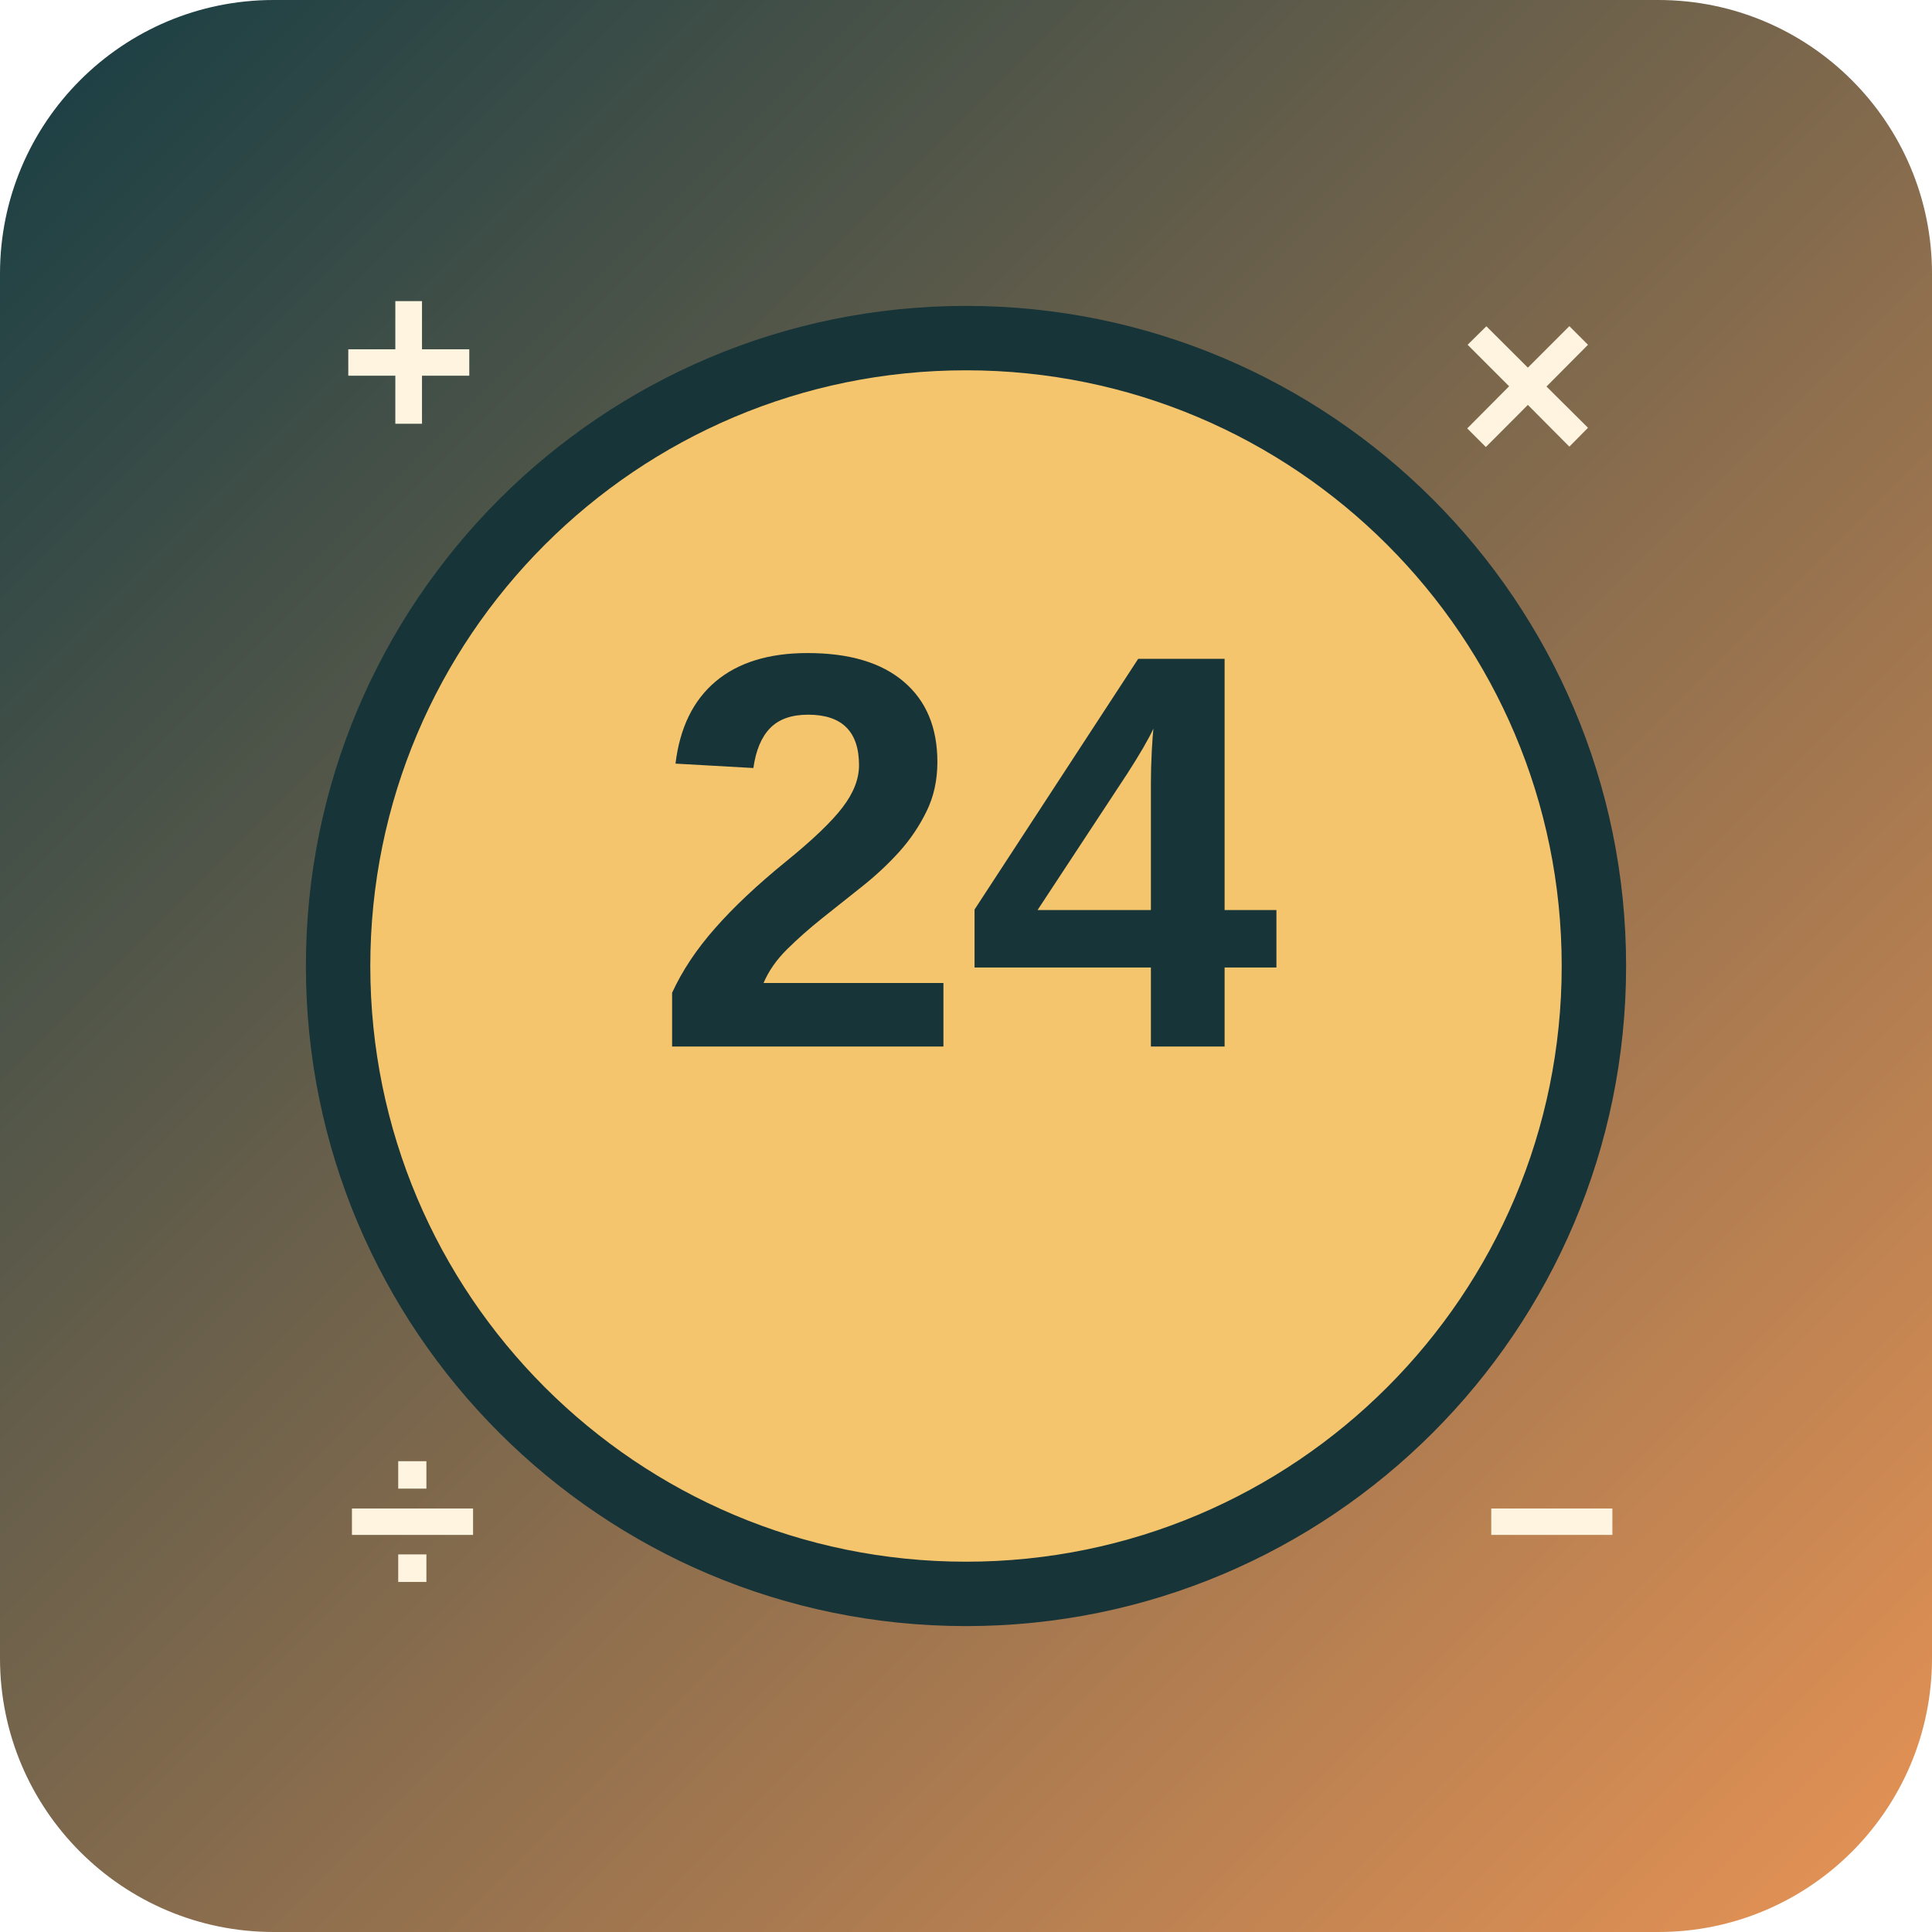
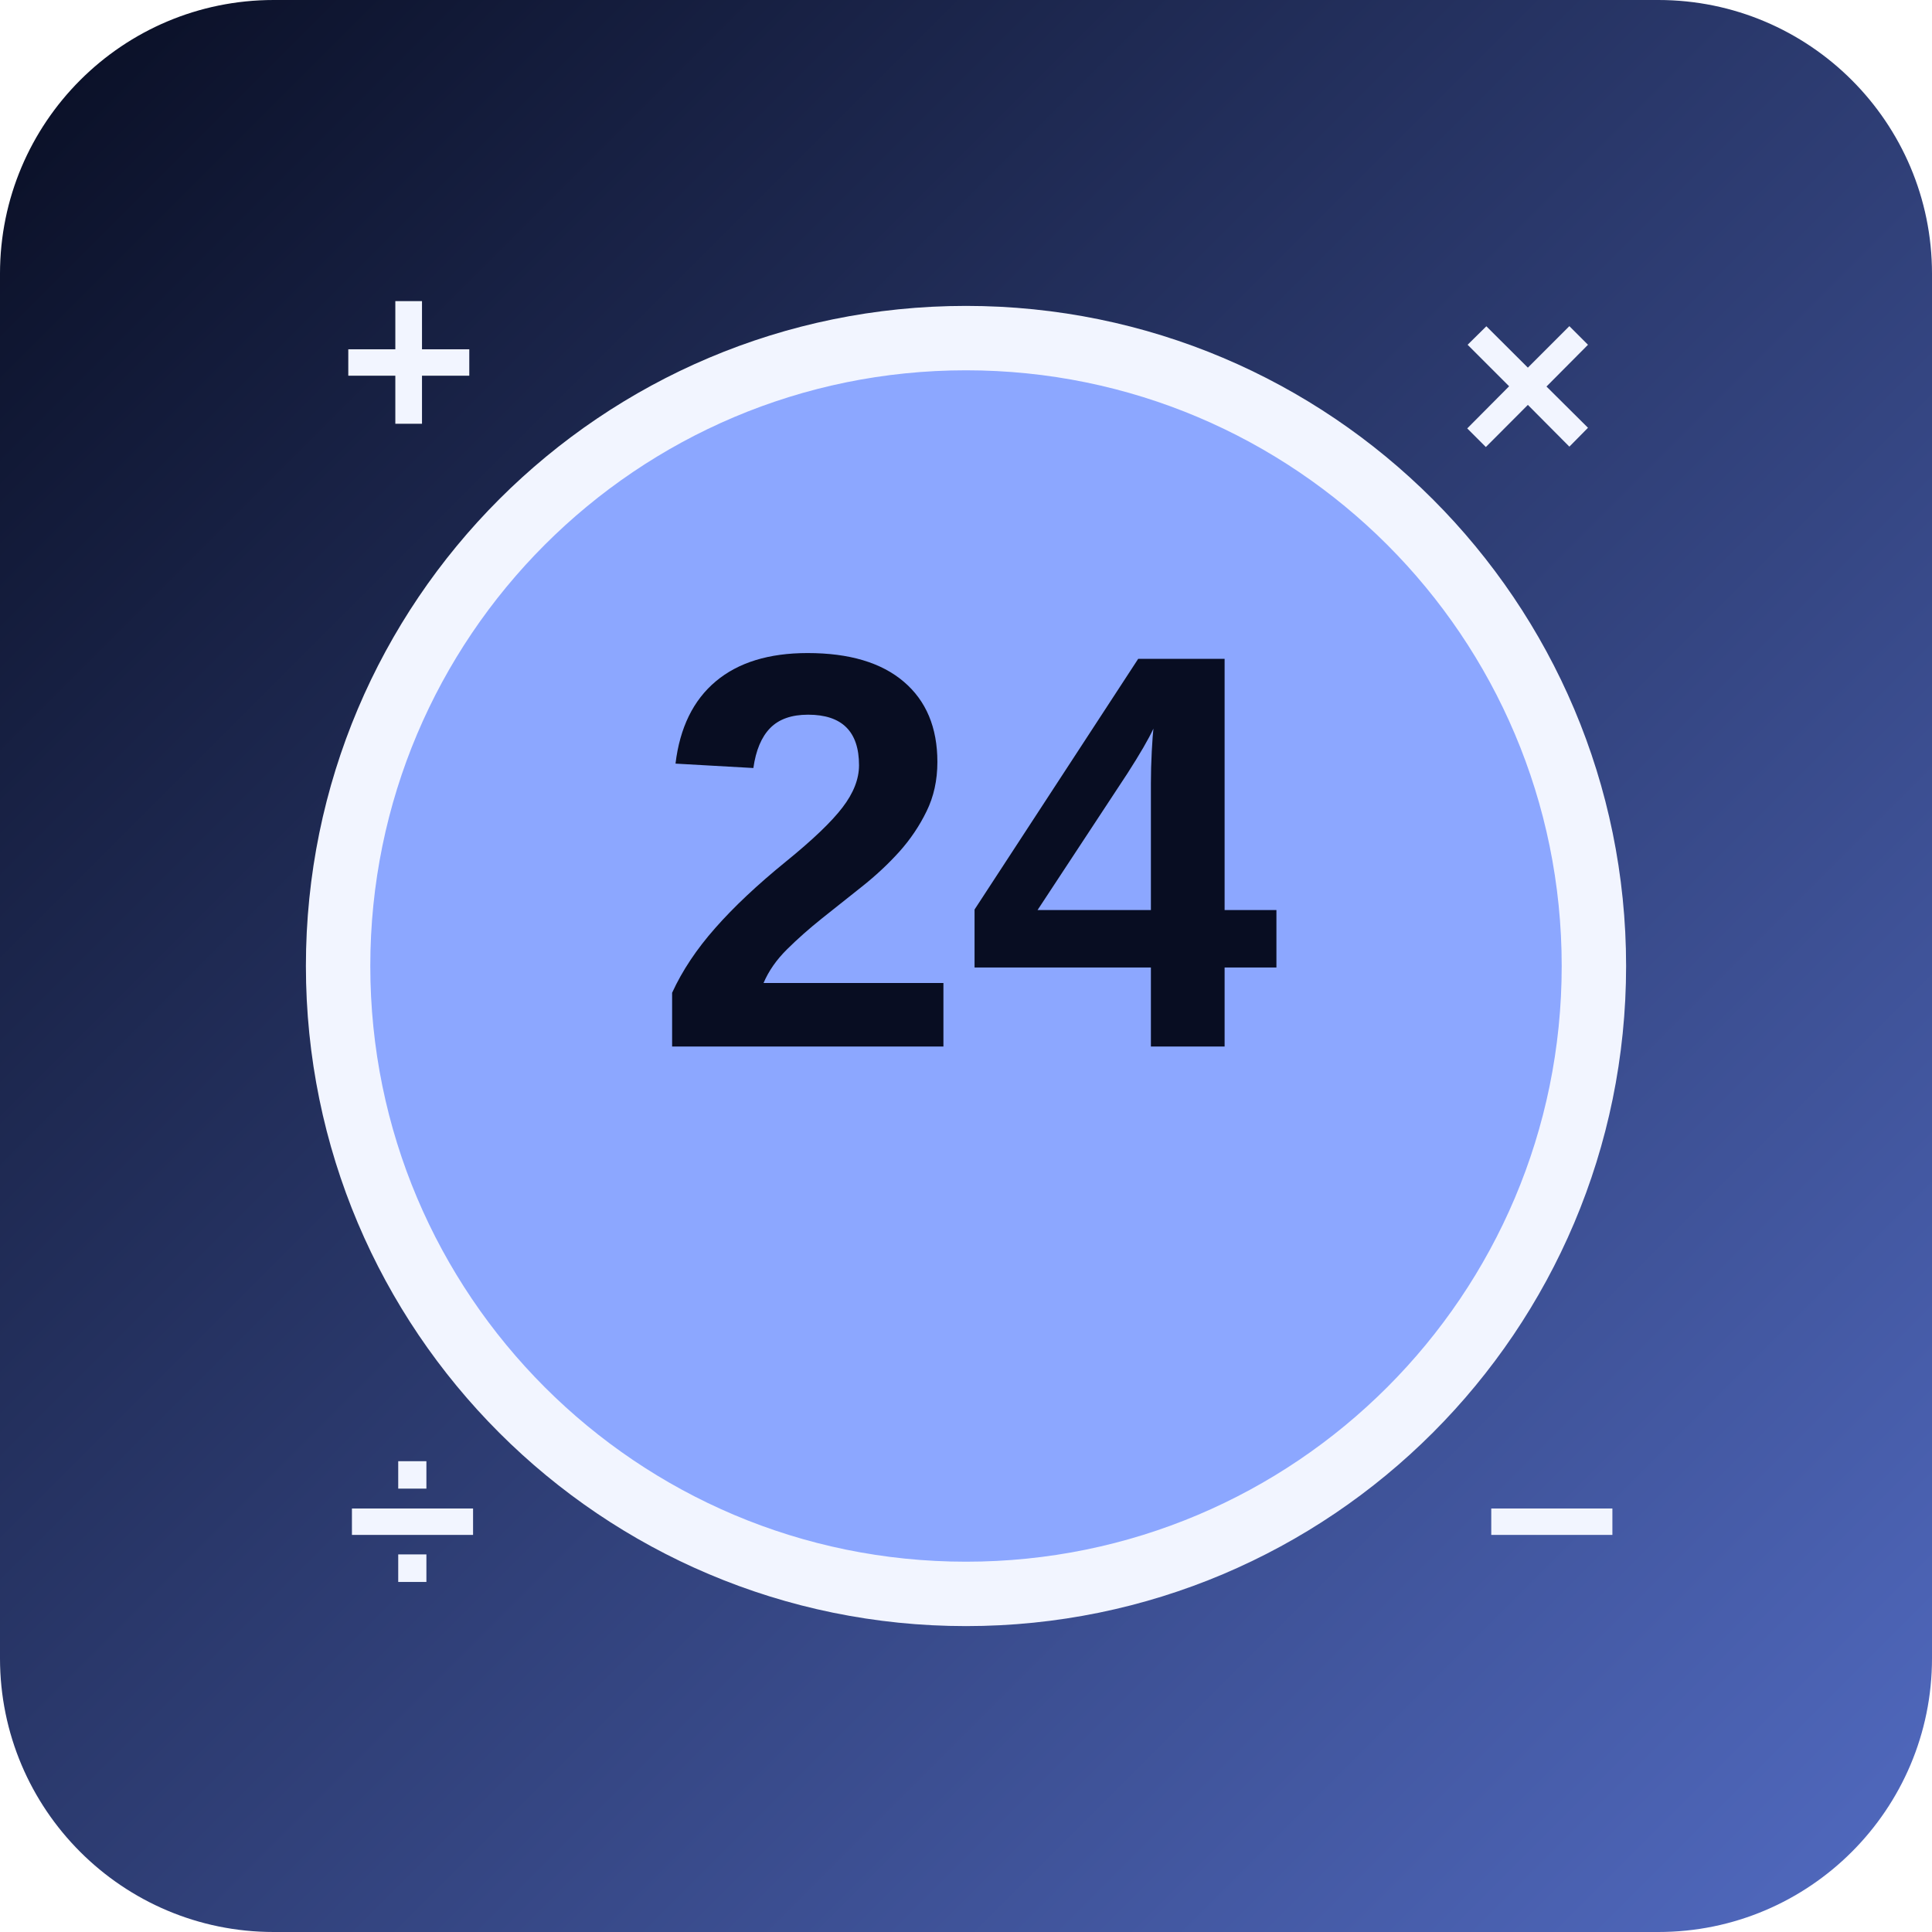
<svg xmlns="http://www.w3.org/2000/svg" viewBox="0 0 240 240">
  <defs>
    <linearGradient id="b" x2="1" y2="1">
-       <stop stop-color="#153d44" />
-       <stop offset="1" stop-color="#e99455" />
+       <stop stop-color="#080D22" />
+       <stop offset="1" stop-color="#526BC2" />
    </linearGradient>
  </defs>
  <rect width="240" height="240" rx="34" fill="url(#b)" />
-   <circle cx="120" cy="120" r="78" fill="#f4c56c" stroke="#173438" stroke-width="8" />
-   <text x="120" y="130" text-anchor="middle" font-family="Arial,sans-serif" font-size="70" font-weight="900" fill="#173438">24</text>
-   <g fill="#fff4df" font-family="Arial,sans-serif" font-size="30" font-weight="900">
+   <circle cx="120" cy="120" r="78" fill="#8CA7FF" stroke="#F2F5FF" stroke-width="8" />
+   <text x="120" y="130" text-anchor="middle" font-family="Arial,sans-serif" font-size="70" font-weight="900" fill="#080D22">24</text>
+   <g fill="#F2F5FF" font-family="Arial,sans-serif" font-size="30" font-weight="900">
    <text x="42" y="55">+</text>
    <text x="181" y="58">×</text>
    <text x="43" y="199">÷</text>
    <text x="184" y="199">−</text>
  </g>
</svg>
